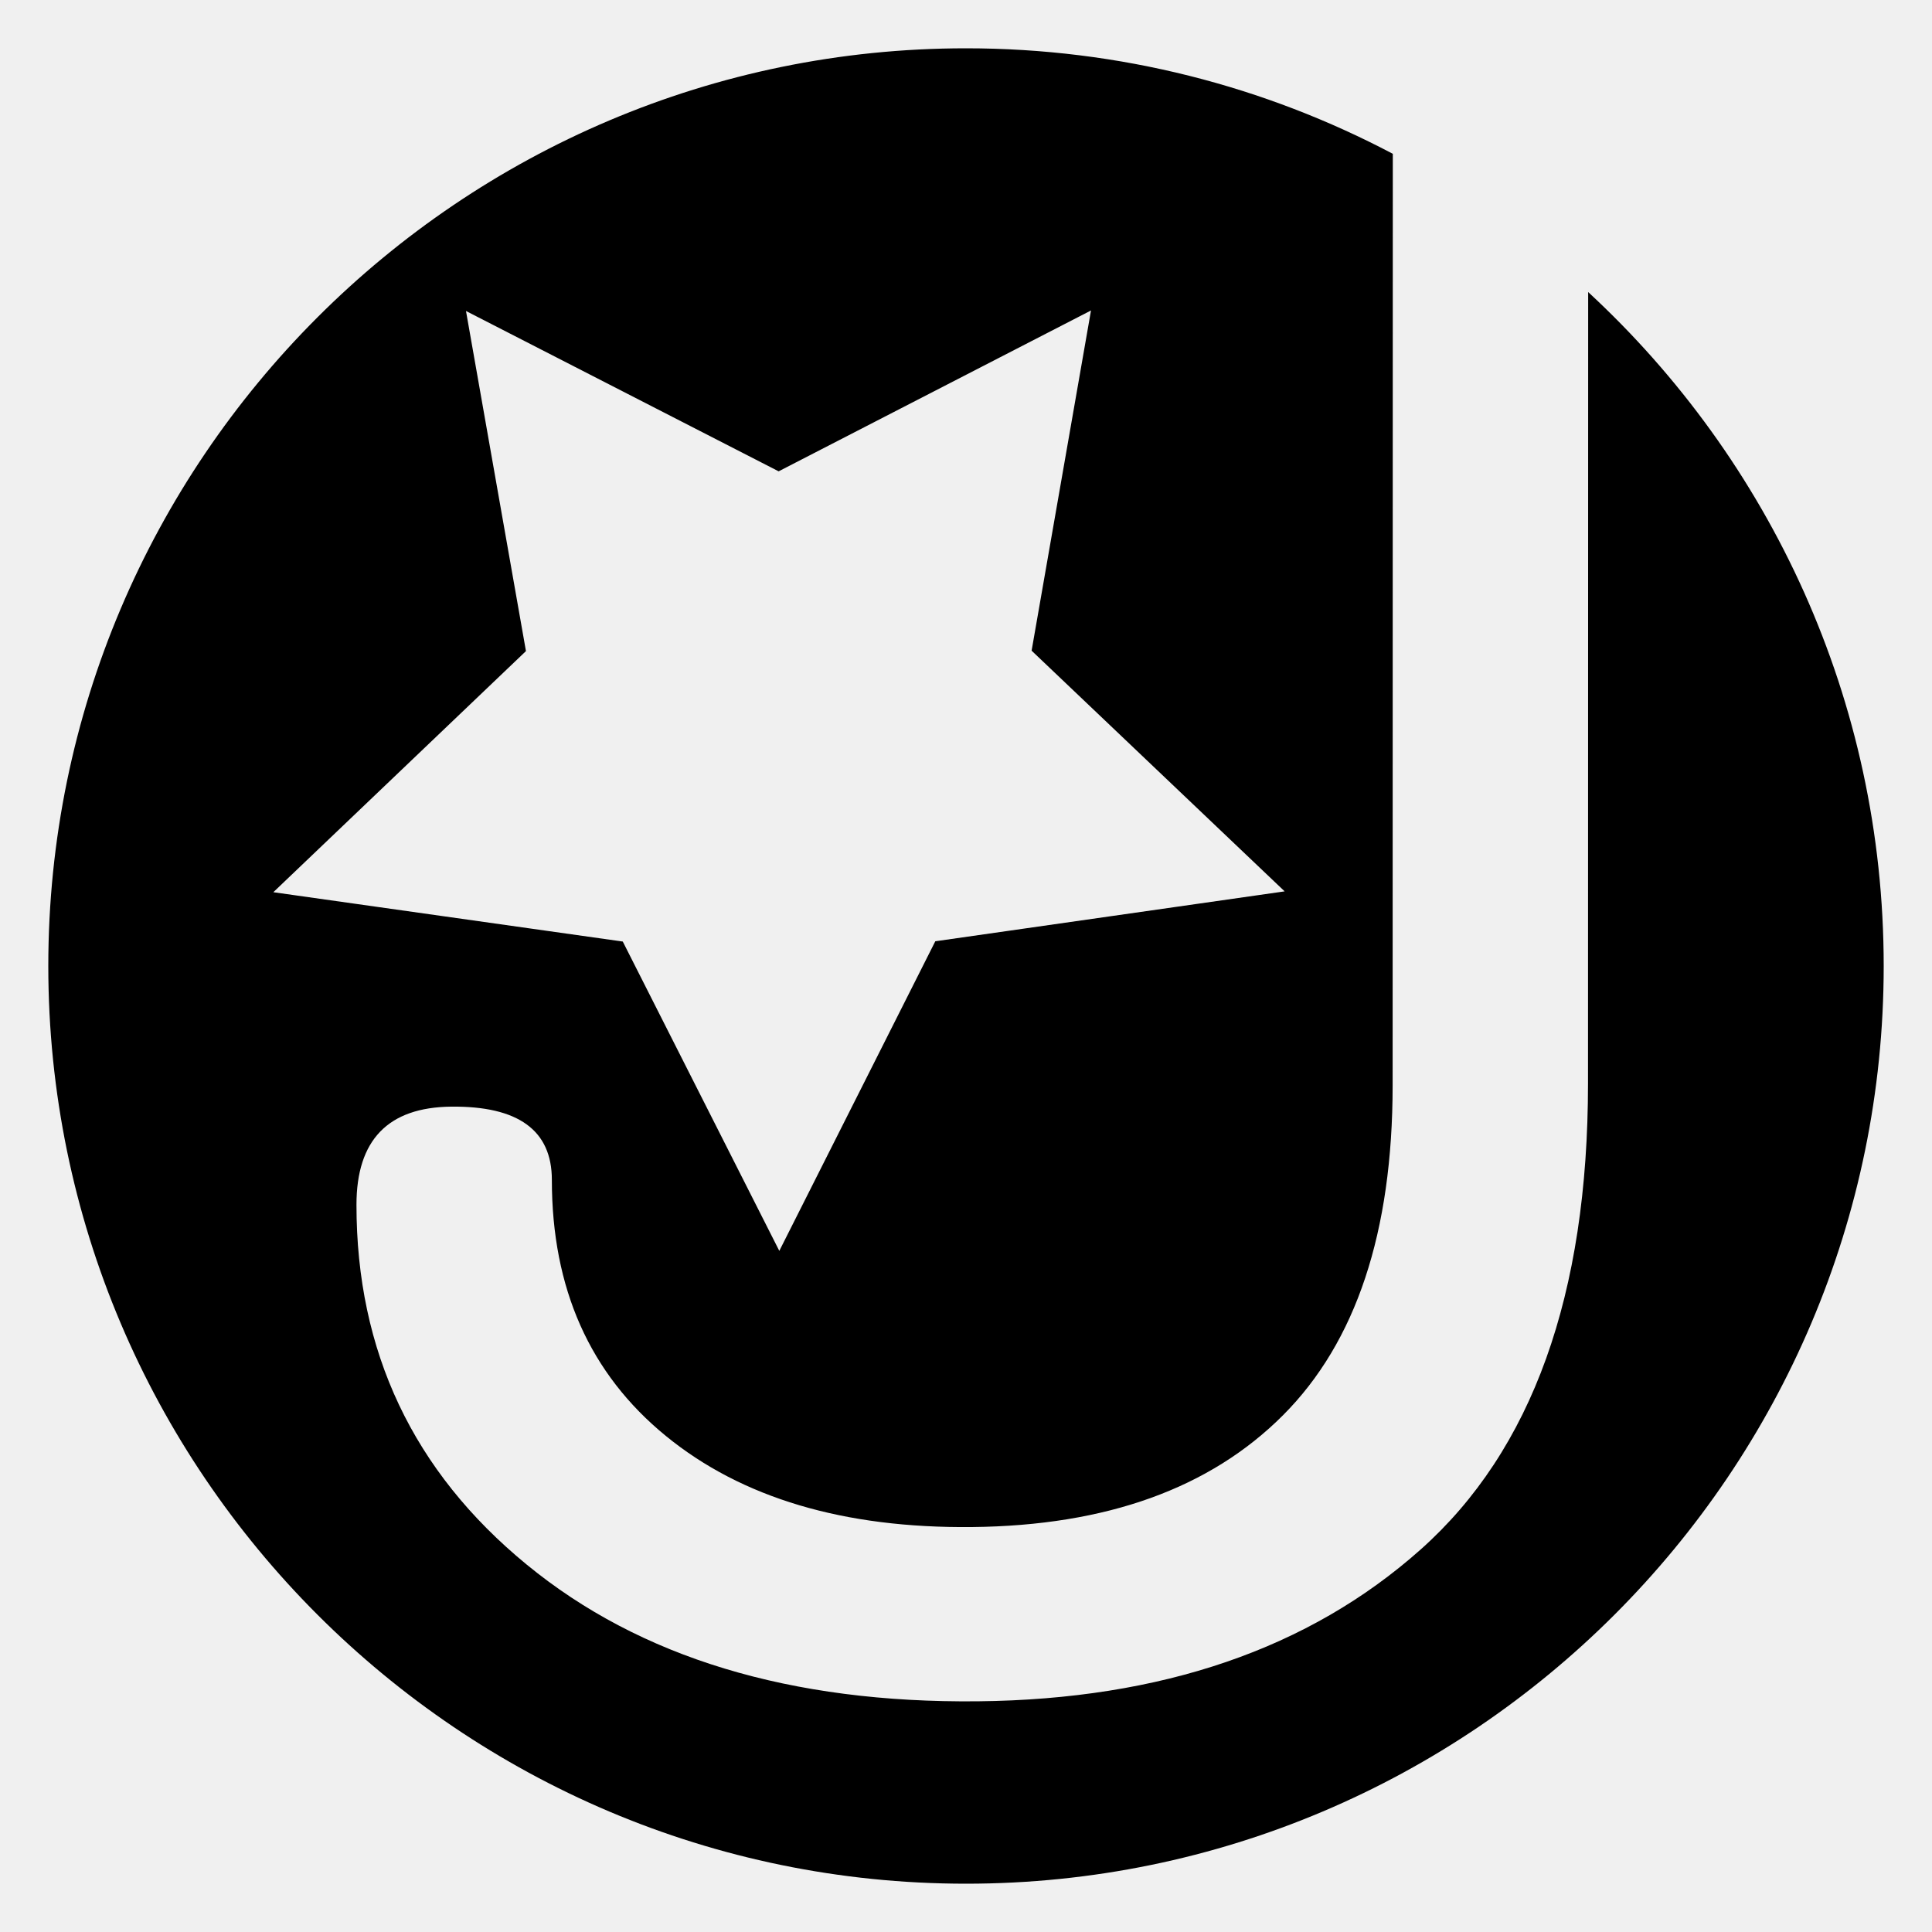
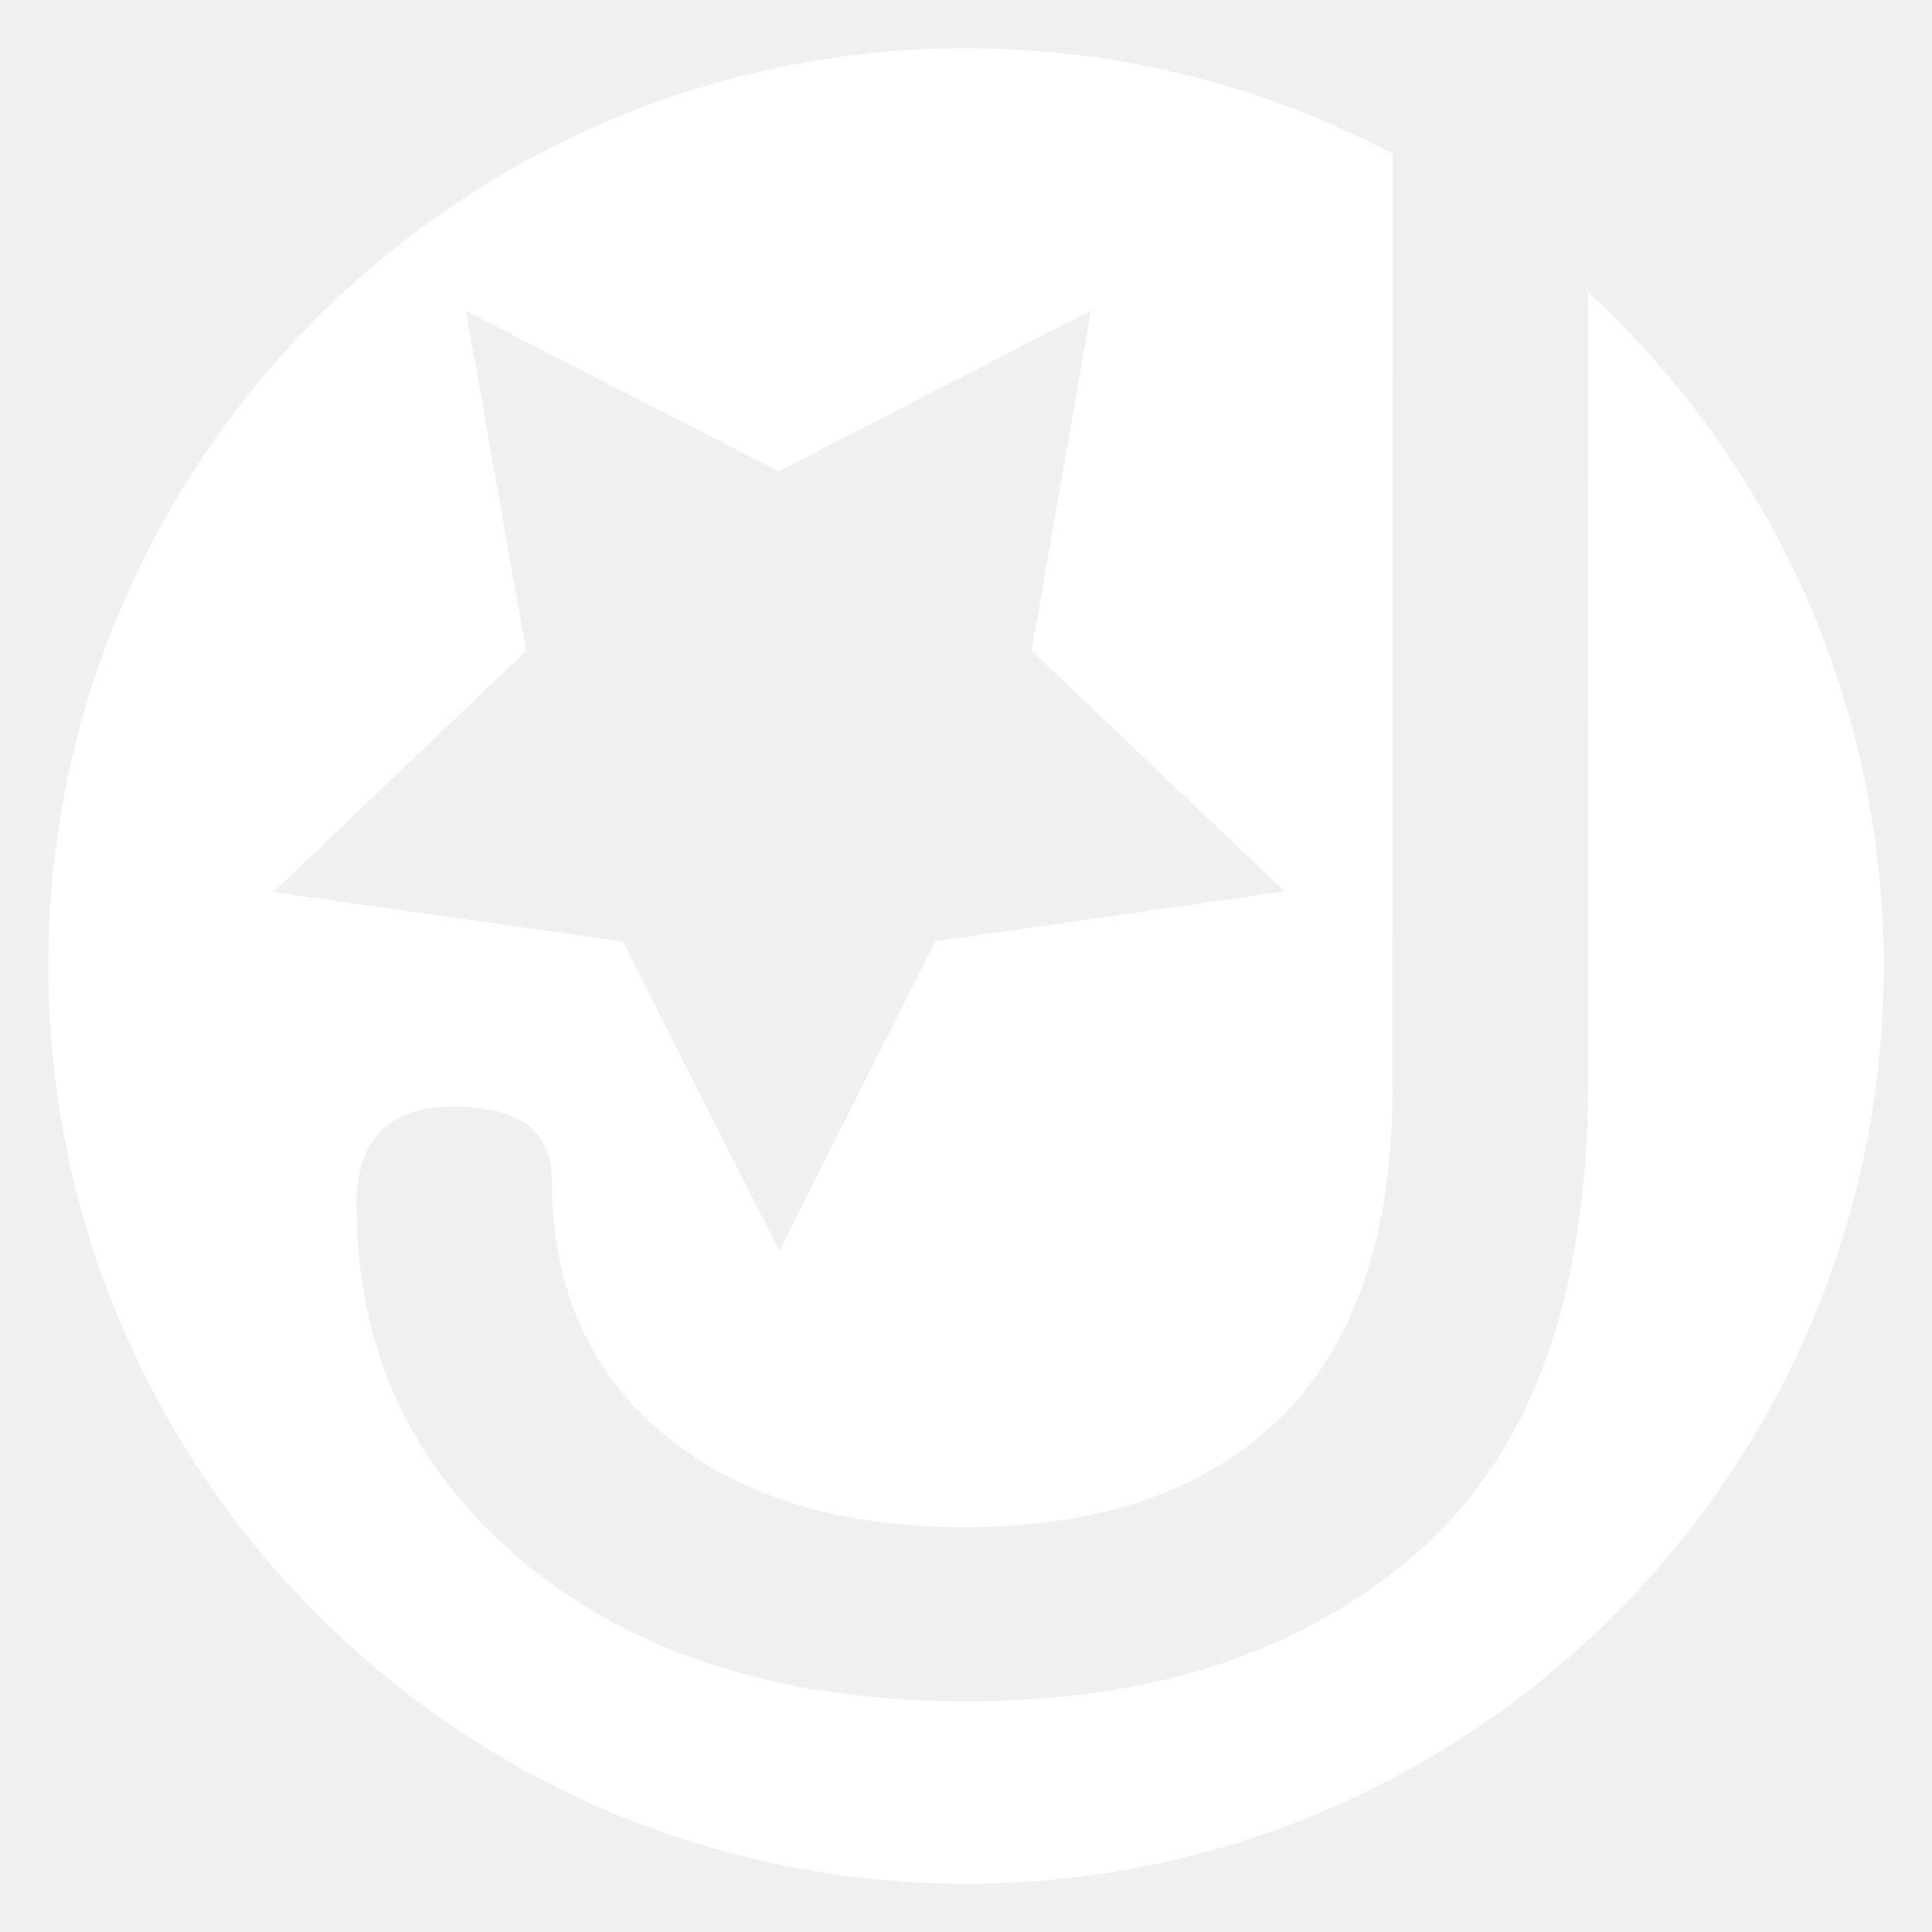
<svg xmlns="http://www.w3.org/2000/svg" viewBox="0 0 400 400">
-   <path class="svg_logo_color" d="M328.813 60.47L328.78 224.3c-.006 43.783-11.565 75.953-34.648 96.506-23.096 20.562-53.638 31.03-91.638 31.43-38.827.4-69.976-9.04-93.463-28.317-23.496-19.284-35.235-44.104-35.228-74.486.003-13.4 6.537-20.18 19.618-20.315 13.89-.144 20.838 4.912 20.835 15.163 0 22.482 7.86 40.15 23.593 53.008 15.72 12.85 36.863 19.146 63.433 18.87 27.783-.29 49.23-8.007 64.355-23.153 15.116-15.146 22.688-37.906 22.693-68.28l.036-192.883C261.95 17.906 231.884 10 200 10 95.233 10 10 95.234 10 200.002 10 304.77 95.233 390 200 390c104.766 0 190-85.23 190-189.998 0-55.104-23.588-104.795-61.187-139.533zM56.593 184.72l52.3-49.918-12.416-70.414 64.732 33.195L225.88 64.28l-12.297 70.435 52.39 49.832-72.33 10.334-32.296 64.1-32.408-64.044-72.35-10.215z" />
+   <path fill="white" d="M328.813 60.47L328.78 224.3c-.006 43.783-11.565 75.953-34.648 96.506-23.096 20.562-53.638 31.03-91.638 31.43-38.827.4-69.976-9.04-93.463-28.317-23.496-19.284-35.235-44.104-35.228-74.486.003-13.4 6.537-20.18 19.618-20.315 13.89-.144 20.838 4.912 20.835 15.163 0 22.482 7.86 40.15 23.593 53.008 15.72 12.85 36.863 19.146 63.433 18.87 27.783-.29 49.23-8.007 64.355-23.153 15.116-15.146 22.688-37.906 22.693-68.28l.036-192.883C261.95 17.906 231.884 10 200 10 95.233 10 10 95.234 10 200.002 10 304.77 95.233 390 200 390c104.766 0 190-85.23 190-189.998 0-55.104-23.588-104.795-61.187-139.533zM56.593 184.72l52.3-49.918-12.416-70.414 64.732 33.195L225.88 64.28l-12.297 70.435 52.39 49.832-72.33 10.334-32.296 64.1-32.408-64.044-72.35-10.215z" />
</svg>
